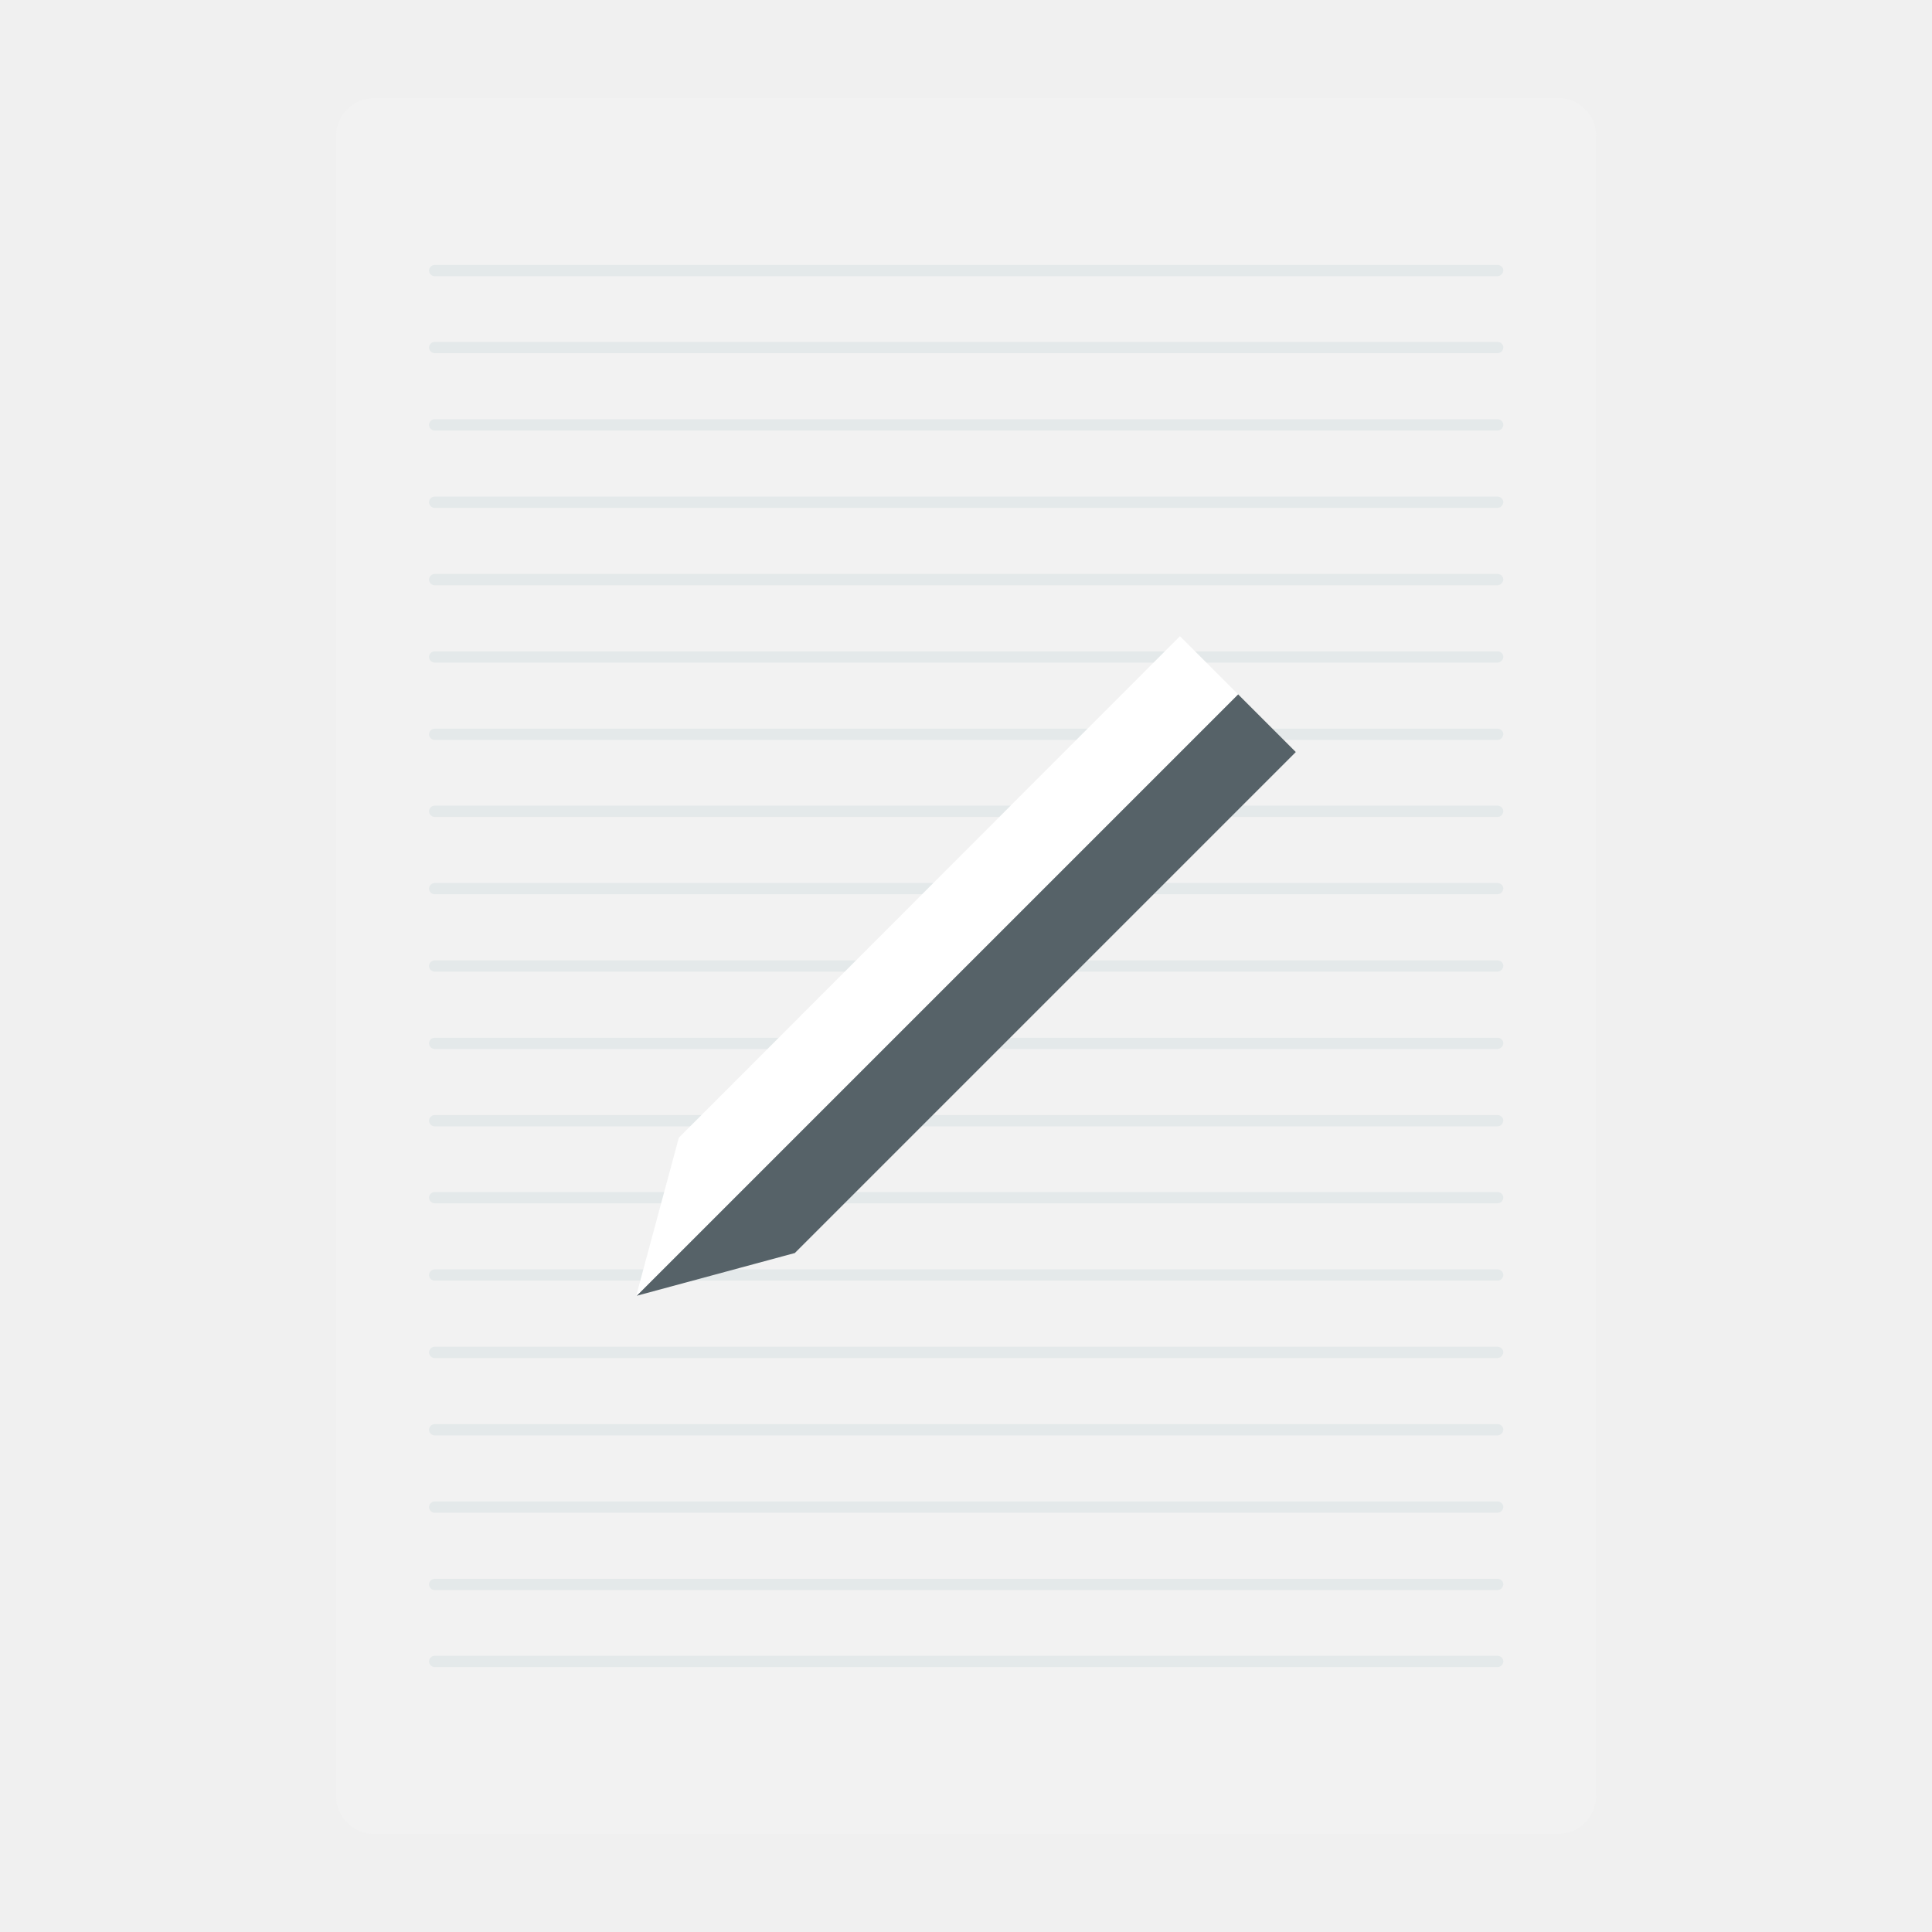
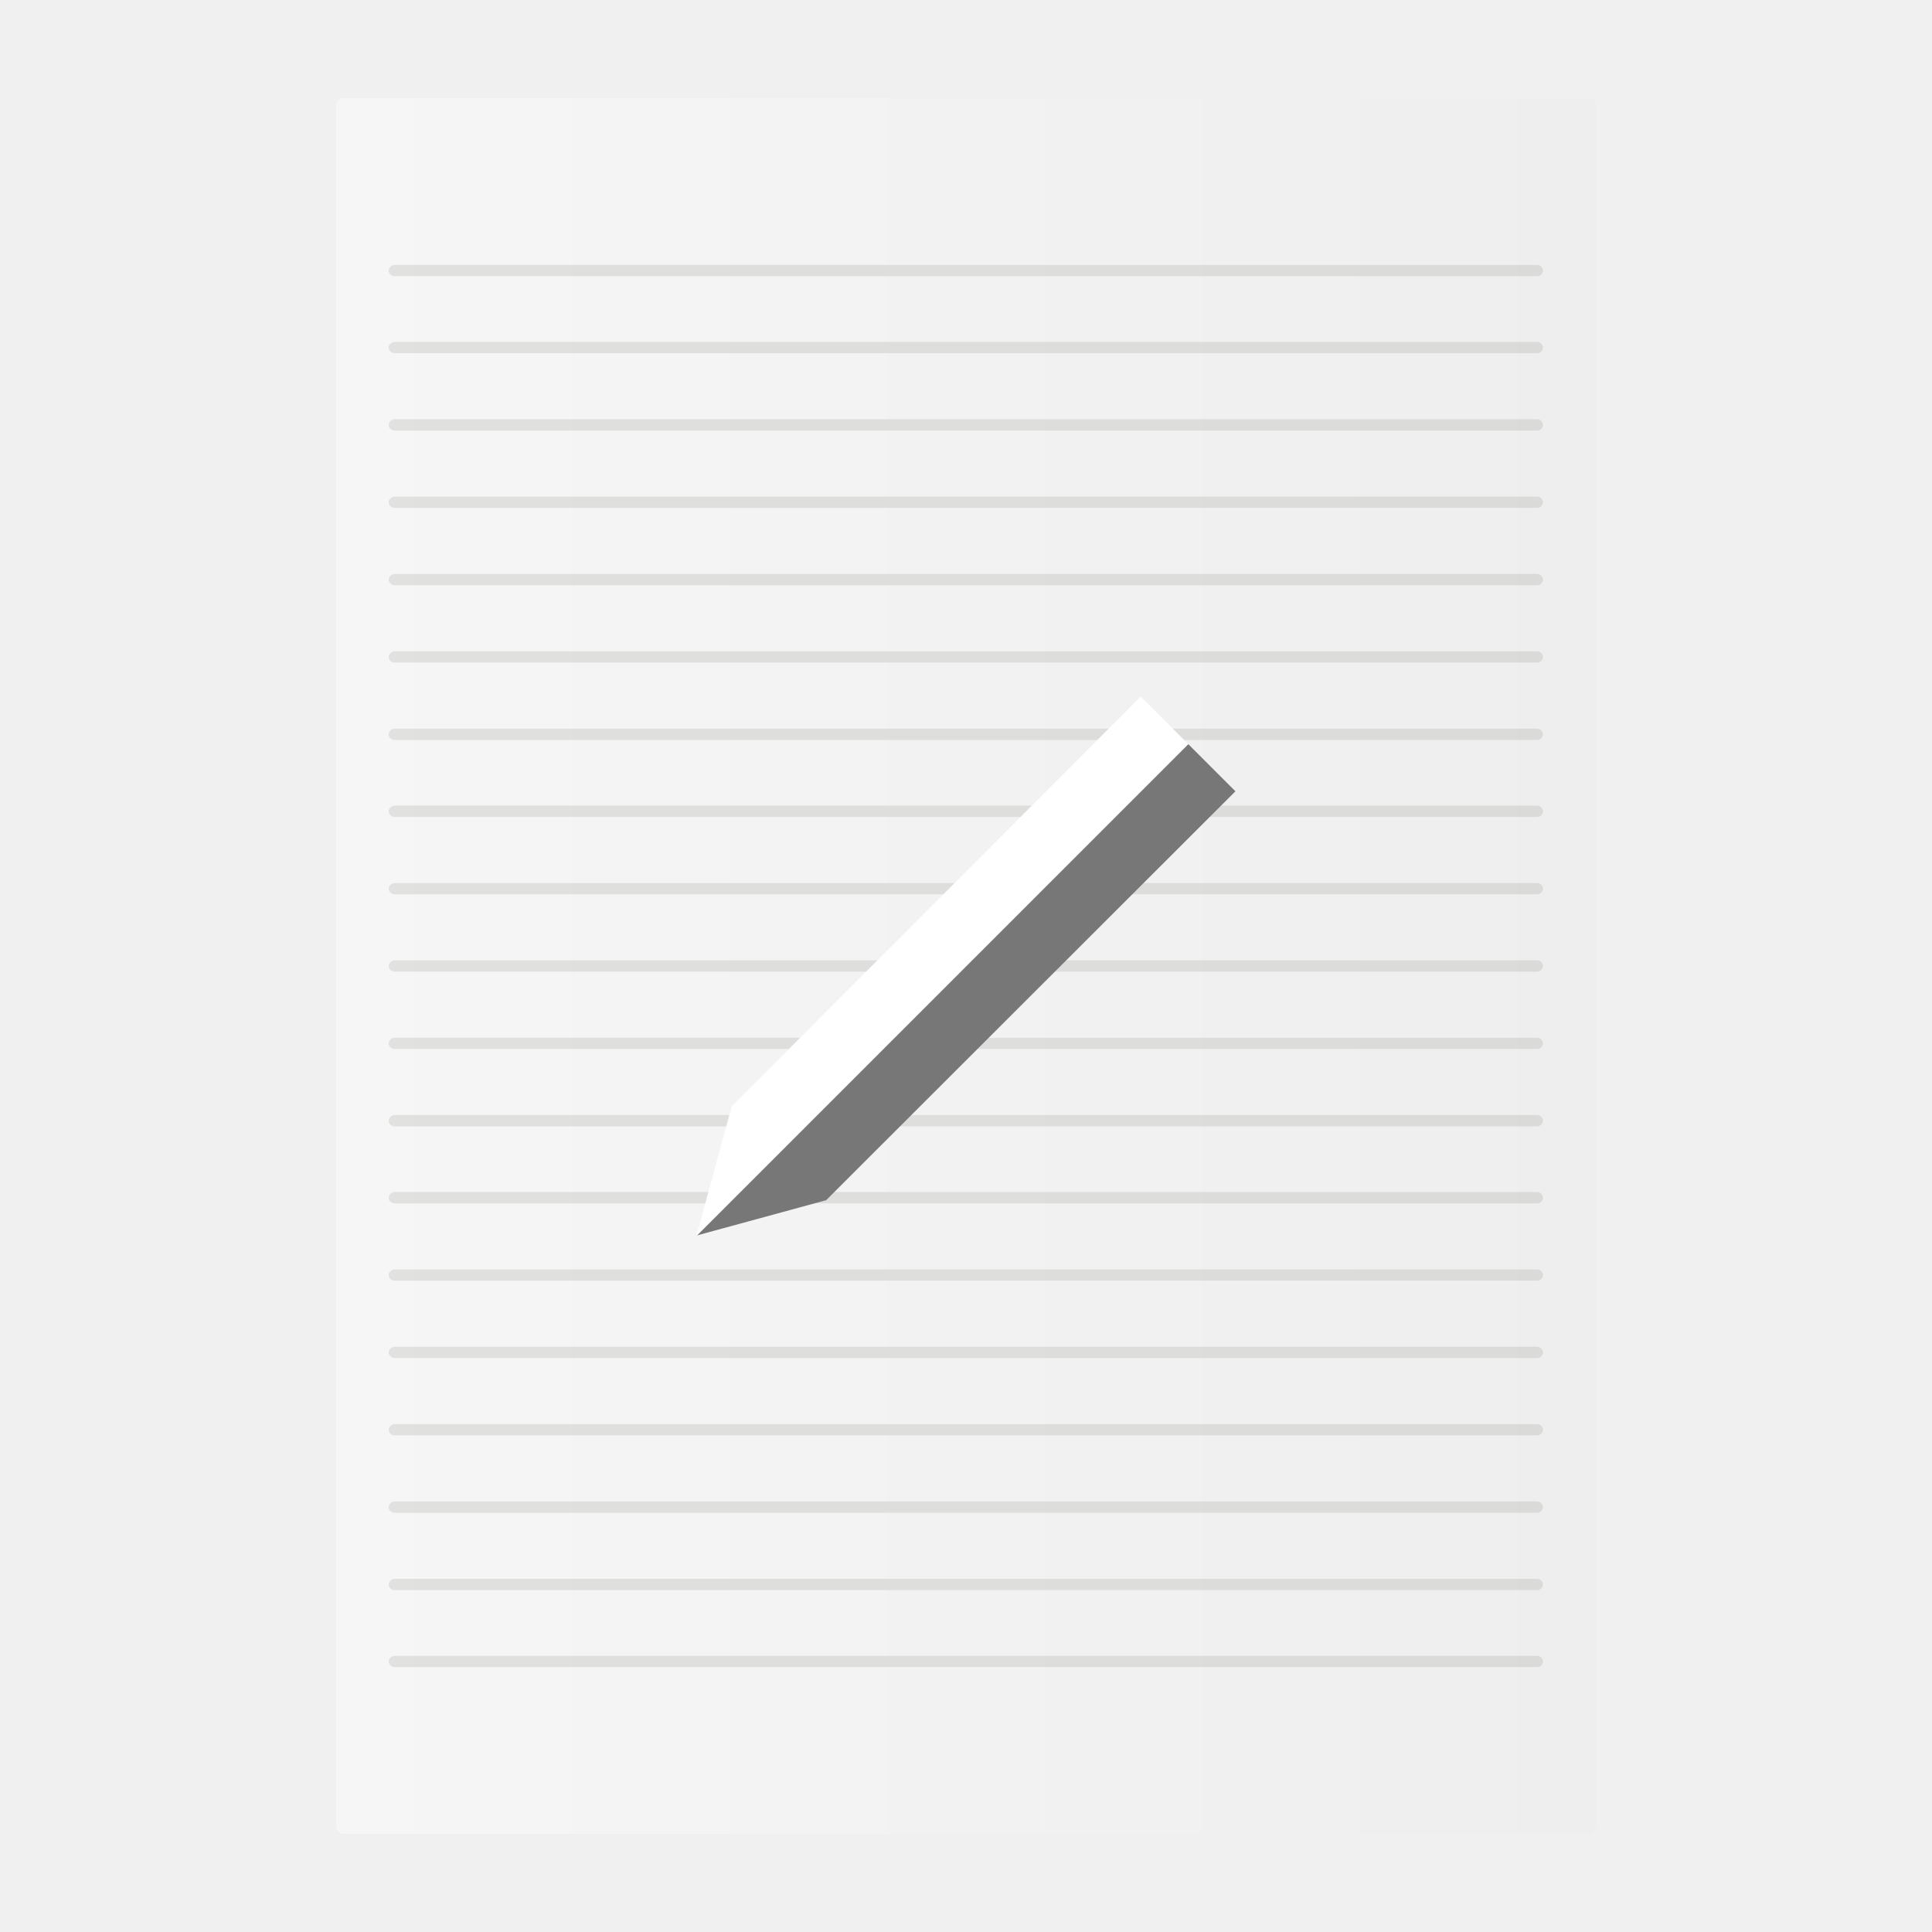
<svg xmlns="http://www.w3.org/2000/svg" version="1.1" id="Layer_1" x="0px" y="0px" viewBox="0 0 512 512" enable-background="new 0 0 512 512" xml:space="preserve">
-   <path fill="#F2F2F2" d="M412.9,486H99.1c-5.5,0-10-4.5-10-10V36c0-5.5,4.5-10,10-10H413c5.5,0,10,4.5,10,10v440  C422.9,481.5,418.5,486,412.9,486z" />
-   <g>
+   <linearGradient id="SVGID_1_" gradientUnits="userSpaceOnUse" x1="89.064" y1="256" x2="422.935" y2="256">
+     <stop offset="0" style="stop-color:#F6F6F6" />
+     <stop offset="1" style="stop-color:#EEEEEE" />
+   </linearGradient>
+   <path fill="url(#SVGID_1_)" d="M420.9,486H91.1c-1.1,0-2-0.9-2-2V28c0-1.1,0.9-2,2-2h329.9c1.1,0,2,0.9,2,2v456  C422.9,485.1,422,486,420.9,486z" />
+   <g opacity="0.2">
    <g>
-       <path fill="#E4E9EA" d="M396.8,73.2H115.2c-0.8,0-1.5-0.7-1.5-1.5l0,0c0-0.8,0.7-1.5,1.5-1.5h281.7c0.8,0,1.5,0.7,1.5,1.5l0,0    C398.3,72.5,397.7,73.2,396.8,73.2z" />
+       <path fill="#8C8A88" d="M407.3,73.2H104.6c-0.9,0-1.6-0.7-1.6-1.5l0,0c0-0.8,0.8-1.5,1.6-1.5h302.7c0.9,0,1.6,0.7,1.6,1.5l0,0    C408.9,72.5,408.2,73.2,407.3,73.2z" />
    </g>
    <g>
-       <path fill="#E4E9EA" d="M396.8,93.6H115.2c-0.8,0-1.5-0.7-1.5-1.5l0,0c0-0.8,0.7-1.5,1.5-1.5h281.7c0.8,0,1.5,0.7,1.5,1.5l0,0    C398.3,93,397.7,93.6,396.8,93.6z" />
+       <path fill="#8C8A88" d="M407.3,93.6H104.6c-0.9,0-1.6-0.7-1.6-1.5l0,0c0-0.8,0.8-1.5,1.6-1.5h302.7c0.9,0,1.6,0.7,1.6,1.5l0,0    C408.9,93,408.2,93.6,407.3,93.6z" />
    </g>
    <g>
-       <path fill="#E4E9EA" d="M396.8,114.1H115.2c-0.8,0-1.5-0.7-1.5-1.5l0,0c0-0.8,0.7-1.5,1.5-1.5h281.7c0.8,0,1.5,0.7,1.5,1.5l0,0    C398.3,113.5,397.7,114.1,396.8,114.1z" />
+       <path fill="#8C8A88" d="M407.3,114.1H104.6c-0.9,0-1.6-0.7-1.6-1.5l0,0c0-0.8,0.8-1.5,1.6-1.5h302.7c0.9,0,1.6,0.7,1.6,1.5l0,0    C408.9,113.5,408.2,114.1,407.3,114.1z" />
    </g>
    <g>
-       <path fill="#E4E9EA" d="M396.8,134.6H115.2c-0.8,0-1.5-0.7-1.5-1.5l0,0c0-0.8,0.7-1.5,1.5-1.5h281.7c0.8,0,1.5,0.7,1.5,1.5l0,0    C398.3,133.9,397.7,134.6,396.8,134.6z" />
+       <path fill="#8C8A88" d="M407.3,134.6H104.6c-0.9,0-1.6-0.7-1.6-1.5l0,0c0-0.8,0.8-1.5,1.6-1.5h302.7c0.9,0,1.6,0.7,1.6,1.5l0,0    C408.9,133.9,408.2,134.6,407.3,134.6z" />
    </g>
    <g>
-       <path fill="#E4E9EA" d="M396.8,155.1H115.2c-0.8,0-1.5-0.7-1.5-1.5l0,0c0-0.8,0.7-1.5,1.5-1.5h281.7c0.8,0,1.5,0.7,1.5,1.5l0,0    C398.3,154.4,397.7,155.1,396.8,155.1z" />
+       <path fill="#8C8A88" d="M407.3,155.1H104.6c-0.9,0-1.6-0.7-1.6-1.5l0,0c0-0.8,0.8-1.5,1.6-1.5h302.7c0.9,0,1.6,0.7,1.6,1.5l0,0    C408.9,154.4,408.2,155.1,407.3,155.1z" />
    </g>
    <g>
-       <path fill="#E4E9EA" d="M396.8,175.6H115.2c-0.8,0-1.5-0.7-1.5-1.5l0,0c0-0.8,0.7-1.5,1.5-1.5h281.7c0.8,0,1.5,0.7,1.5,1.5l0,0    C398.3,174.9,397.7,175.6,396.8,175.6z" />
+       <path fill="#8C8A88" d="M407.3,175.6H104.6c-0.9,0-1.6-0.7-1.6-1.5l0,0c0-0.8,0.8-1.5,1.6-1.5h302.7c0.9,0,1.6,0.7,1.6,1.5l0,0    C408.9,174.9,408.2,175.6,407.3,175.6z" />
    </g>
    <g>
-       <path fill="#E4E9EA" d="M396.8,196.1H115.2c-0.8,0-1.5-0.7-1.5-1.5l0,0c0-0.8,0.7-1.5,1.5-1.5h281.7c0.8,0,1.5,0.7,1.5,1.5l0,0    C398.3,195.4,397.7,196.1,396.8,196.1z" />
+       <path fill="#8C8A88" d="M407.3,196.1H104.6c-0.9,0-1.6-0.7-1.6-1.5l0,0c0-0.8,0.8-1.5,1.6-1.5h302.7c0.9,0,1.6,0.7,1.6,1.5l0,0    C408.9,195.4,408.2,196.1,407.3,196.1z" />
    </g>
    <g>
-       <path fill="#E4E9EA" d="M396.8,216.5H115.2c-0.8,0-1.5-0.7-1.5-1.5l0,0c0-0.8,0.7-1.5,1.5-1.5h281.7c0.8,0,1.5,0.7,1.5,1.5l0,0    C398.3,215.9,397.7,216.5,396.8,216.5z" />
+       <path fill="#8C8A88" d="M407.3,216.5H104.6c-0.9,0-1.6-0.7-1.6-1.5l0,0c0-0.8,0.8-1.5,1.6-1.5h302.7c0.9,0,1.6,0.7,1.6,1.5l0,0    C408.9,215.9,408.2,216.5,407.3,216.5z" />
    </g>
    <g>
-       <path fill="#E4E9EA" d="M396.8,237H115.2c-0.8,0-1.5-0.7-1.5-1.5l0,0c0-0.8,0.7-1.5,1.5-1.5h281.7c0.8,0,1.5,0.7,1.5,1.5l0,0    C398.3,236.3,397.7,237,396.8,237z" />
+       <path fill="#8C8A88" d="M407.3,237H104.6c-0.9,0-1.6-0.7-1.6-1.5l0,0c0-0.8,0.8-1.5,1.6-1.5h302.7c0.9,0,1.6,0.7,1.6,1.5l0,0    C408.9,236.3,408.2,237,407.3,237z" />
    </g>
    <g>
-       <path fill="#E4E9EA" d="M396.8,257.5H115.2c-0.8,0-1.5-0.7-1.5-1.5l0,0c0-0.8,0.7-1.5,1.5-1.5h281.7c0.8,0,1.5,0.7,1.5,1.5l0,0    C398.3,256.8,397.7,257.5,396.8,257.5z" />
+       <path fill="#8C8A88" d="M407.3,257.5H104.6c-0.9,0-1.6-0.7-1.6-1.5l0,0c0-0.8,0.8-1.5,1.6-1.5h302.7c0.9,0,1.6,0.7,1.6,1.5l0,0    C408.9,256.8,408.2,257.5,407.3,257.5z" />
    </g>
    <g>
-       <path fill="#E4E9EA" d="M396.8,278H115.2c-0.8,0-1.5-0.7-1.5-1.5l0,0c0-0.8,0.7-1.5,1.5-1.5h281.7c0.8,0,1.5,0.7,1.5,1.5l0,0    C398.3,277.3,397.7,278,396.8,278z" />
+       <path fill="#8C8A88" d="M407.3,278H104.6c-0.9,0-1.6-0.7-1.6-1.5l0,0c0-0.8,0.8-1.5,1.6-1.5h302.7c0.9,0,1.6,0.7,1.6,1.5l0,0    C408.9,277.3,408.2,278,407.3,278z" />
    </g>
    <g>
-       <path fill="#E4E9EA" d="M396.8,298.5H115.2c-0.8,0-1.5-0.7-1.5-1.5l0,0c0-0.8,0.7-1.5,1.5-1.5h281.7c0.8,0,1.5,0.7,1.5,1.5l0,0    C398.3,297.8,397.7,298.5,396.8,298.5z" />
+       <path fill="#8C8A88" d="M407.3,298.5H104.6c-0.9,0-1.6-0.7-1.6-1.5l0,0c0-0.8,0.8-1.5,1.6-1.5h302.7c0.9,0,1.6,0.7,1.6,1.5l0,0    C408.9,297.8,408.2,298.5,407.3,298.5z" />
    </g>
    <g>
-       <path fill="#E4E9EA" d="M396.8,318.9H115.2c-0.8,0-1.5-0.7-1.5-1.5l0,0c0-0.8,0.7-1.5,1.5-1.5h281.7c0.8,0,1.5,0.7,1.5,1.5l0,0    C398.3,318.3,397.7,318.9,396.8,318.9z" />
+       <path fill="#8C8A88" d="M407.3,318.9H104.6c-0.9,0-1.6-0.7-1.6-1.5l0,0c0-0.8,0.8-1.5,1.6-1.5h302.7c0.9,0,1.6,0.7,1.6,1.5l0,0    C408.9,318.3,408.2,318.9,407.3,318.9z" />
    </g>
    <g>
-       <path fill="#E4E9EA" d="M396.8,339.4H115.2c-0.8,0-1.5-0.7-1.5-1.5l0,0c0-0.8,0.7-1.5,1.5-1.5h281.7c0.8,0,1.5,0.7,1.5,1.5l0,0    C398.3,338.8,397.7,339.4,396.8,339.4z" />
+       <path fill="#8C8A88" d="M407.3,339.4H104.6c-0.9,0-1.6-0.7-1.6-1.5l0,0c0-0.8,0.8-1.5,1.6-1.5h302.7c0.9,0,1.6,0.7,1.6,1.5l0,0    C408.9,338.8,408.2,339.4,407.3,339.4z" />
    </g>
    <g>
-       <path fill="#E4E9EA" d="M396.8,359.9H115.2c-0.8,0-1.5-0.7-1.5-1.5l0,0c0-0.8,0.7-1.5,1.5-1.5h281.7c0.8,0,1.5,0.7,1.5,1.5l0,0    C398.3,359.2,397.7,359.9,396.8,359.9z" />
+       <path fill="#8C8A88" d="M407.3,359.9H104.6c-0.9,0-1.6-0.7-1.6-1.5l0,0c0-0.8,0.8-1.5,1.6-1.5h302.7c0.9,0,1.6,0.7,1.6,1.5l0,0    C408.9,359.2,408.2,359.9,407.3,359.9z" />
    </g>
    <g>
-       <path fill="#E4E9EA" d="M396.8,380.4H115.2c-0.8,0-1.5-0.7-1.5-1.5l0,0c0-0.8,0.7-1.5,1.5-1.5h281.7c0.8,0,1.5,0.7,1.5,1.5l0,0    C398.3,379.7,397.7,380.4,396.8,380.4z" />
+       <path fill="#8C8A88" d="M407.3,380.4H104.6c-0.9,0-1.6-0.7-1.6-1.5l0,0c0-0.8,0.8-1.5,1.6-1.5h302.7c0.9,0,1.6,0.7,1.6,1.5l0,0    C408.9,379.7,408.2,380.4,407.3,380.4z" />
    </g>
    <g>
-       <path fill="#E4E9EA" d="M396.8,400.9H115.2c-0.8,0-1.5-0.7-1.5-1.5l0,0c0-0.8,0.7-1.5,1.5-1.5h281.7c0.8,0,1.5,0.7,1.5,1.5l0,0    C398.3,400.2,397.7,400.9,396.8,400.9z" />
+       <path fill="#8C8A88" d="M407.3,400.9H104.6c-0.9,0-1.6-0.7-1.6-1.5l0,0c0-0.8,0.8-1.5,1.6-1.5h302.7c0.9,0,1.6,0.7,1.6,1.5l0,0    C408.9,400.2,408.2,400.9,407.3,400.9z" />
    </g>
    <g>
-       <path fill="#E4E9EA" d="M396.8,421.4H115.2c-0.8,0-1.5-0.7-1.5-1.5l0,0c0-0.8,0.7-1.5,1.5-1.5h281.7c0.8,0,1.5,0.7,1.5,1.5l0,0    C398.3,420.7,397.7,421.4,396.8,421.4z" />
+       <path fill="#8C8A88" d="M407.3,421.4H104.6c-0.9,0-1.6-0.7-1.6-1.5l0,0c0-0.8,0.8-1.5,1.6-1.5h302.7c0.9,0,1.6,0.7,1.6,1.5l0,0    C408.9,420.7,408.2,421.4,407.3,421.4z" />
    </g>
    <g>
-       <path fill="#E4E9EA" d="M396.8,441.8H115.2c-0.8,0-1.5-0.7-1.5-1.5l0,0c0-0.8,0.7-1.5,1.5-1.5h281.7c0.8,0,1.5,0.7,1.5,1.5l0,0    C398.3,441.2,397.7,441.8,396.8,441.8z" />
+       <path fill="#8C8A88" d="M407.3,441.8H104.6c-0.9,0-1.6-0.7-1.6-1.5l0,0c0-0.8,0.8-1.5,1.6-1.5h302.7c0.9,0,1.6,0.7,1.6,1.5l0,0    C408.9,441.2,408.2,441.8,407.3,441.8z" />
    </g>
  </g>
  <g id="Layer_2_1_">
    <g>
-       <polygon fill="#566268" points="210.5,332.1 210.6,332.1 343.4,199.3 328.1,184 168.7,343.4   " />
-       <polygon fill="#FFFFFF" points="179.9,301.5 179.9,301.5 168.6,343.4 168.7,343.4 328.1,184 312.7,168.6   " />
+       <polygon fill="#777777" points="218.8,318.1 218.9,318.1 327.4,209.7 314.9,197.2 184.7,327.4   " />
+       <polygon fill="#FFFFFF" points="193.9,293.2 193.9,293.2 184.6,327.4 184.7,327.4 314.9,197.2 302.3,184.6   " />
    </g>
  </g>
</svg>
